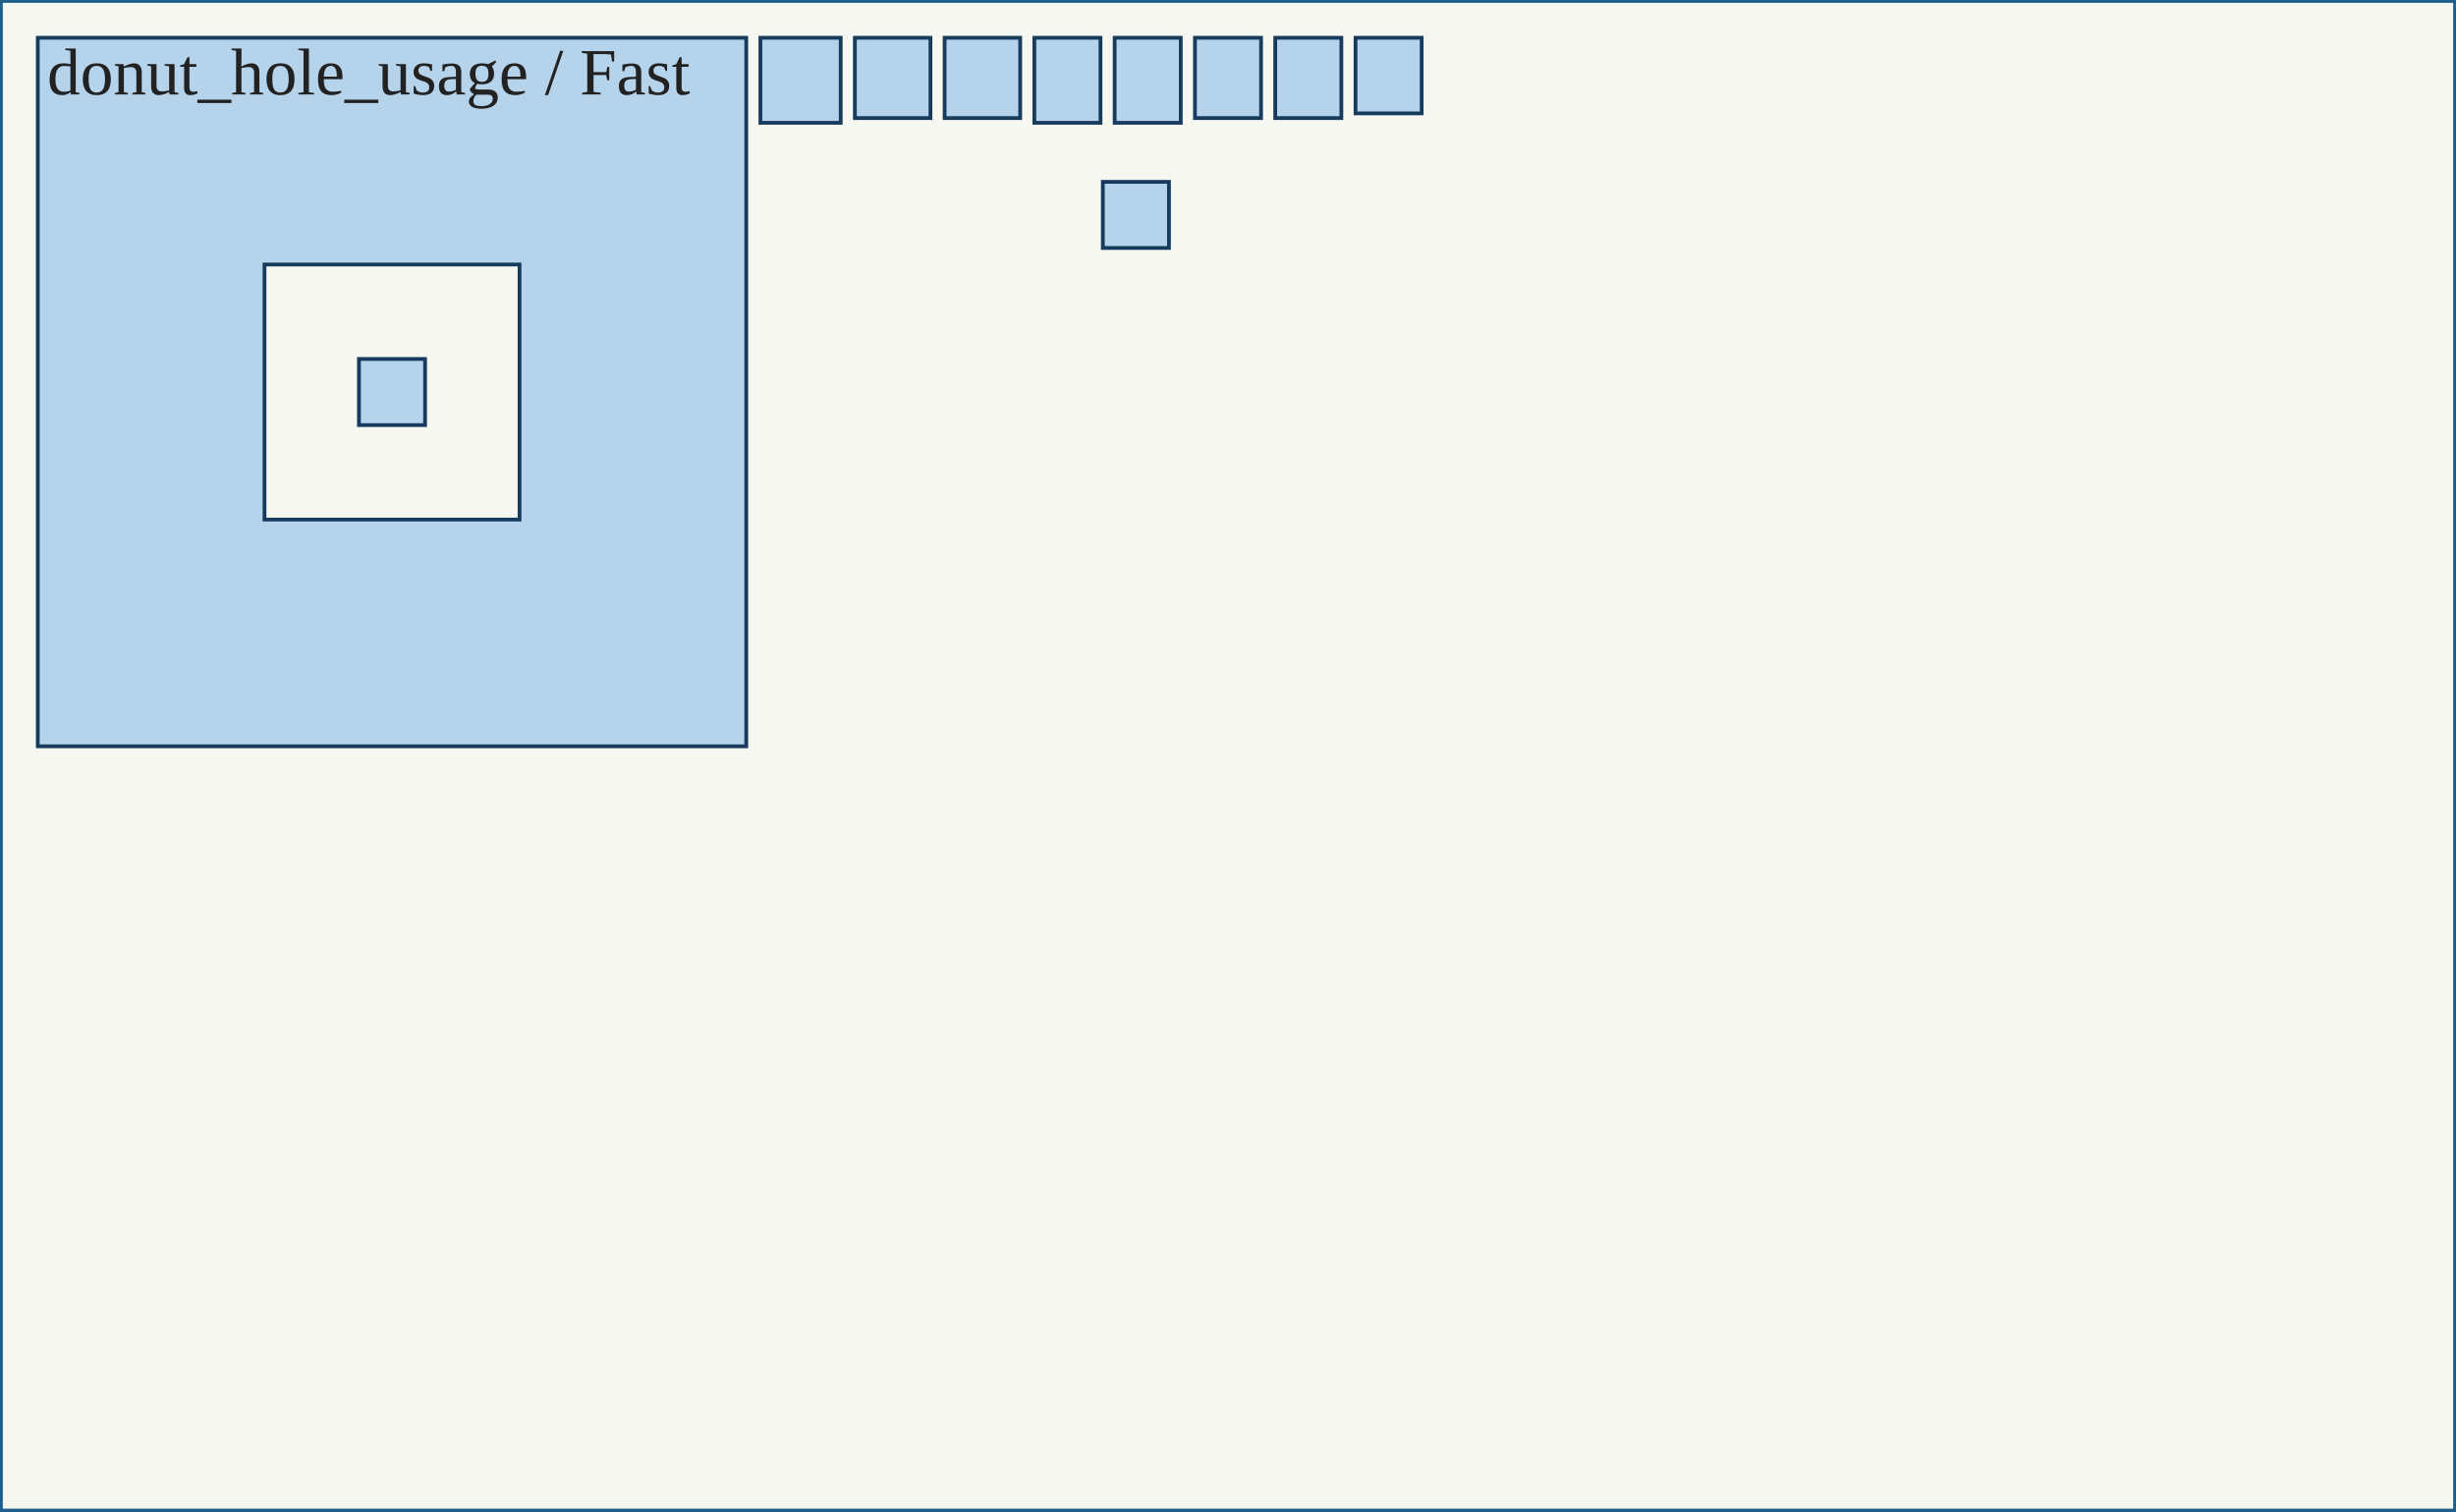
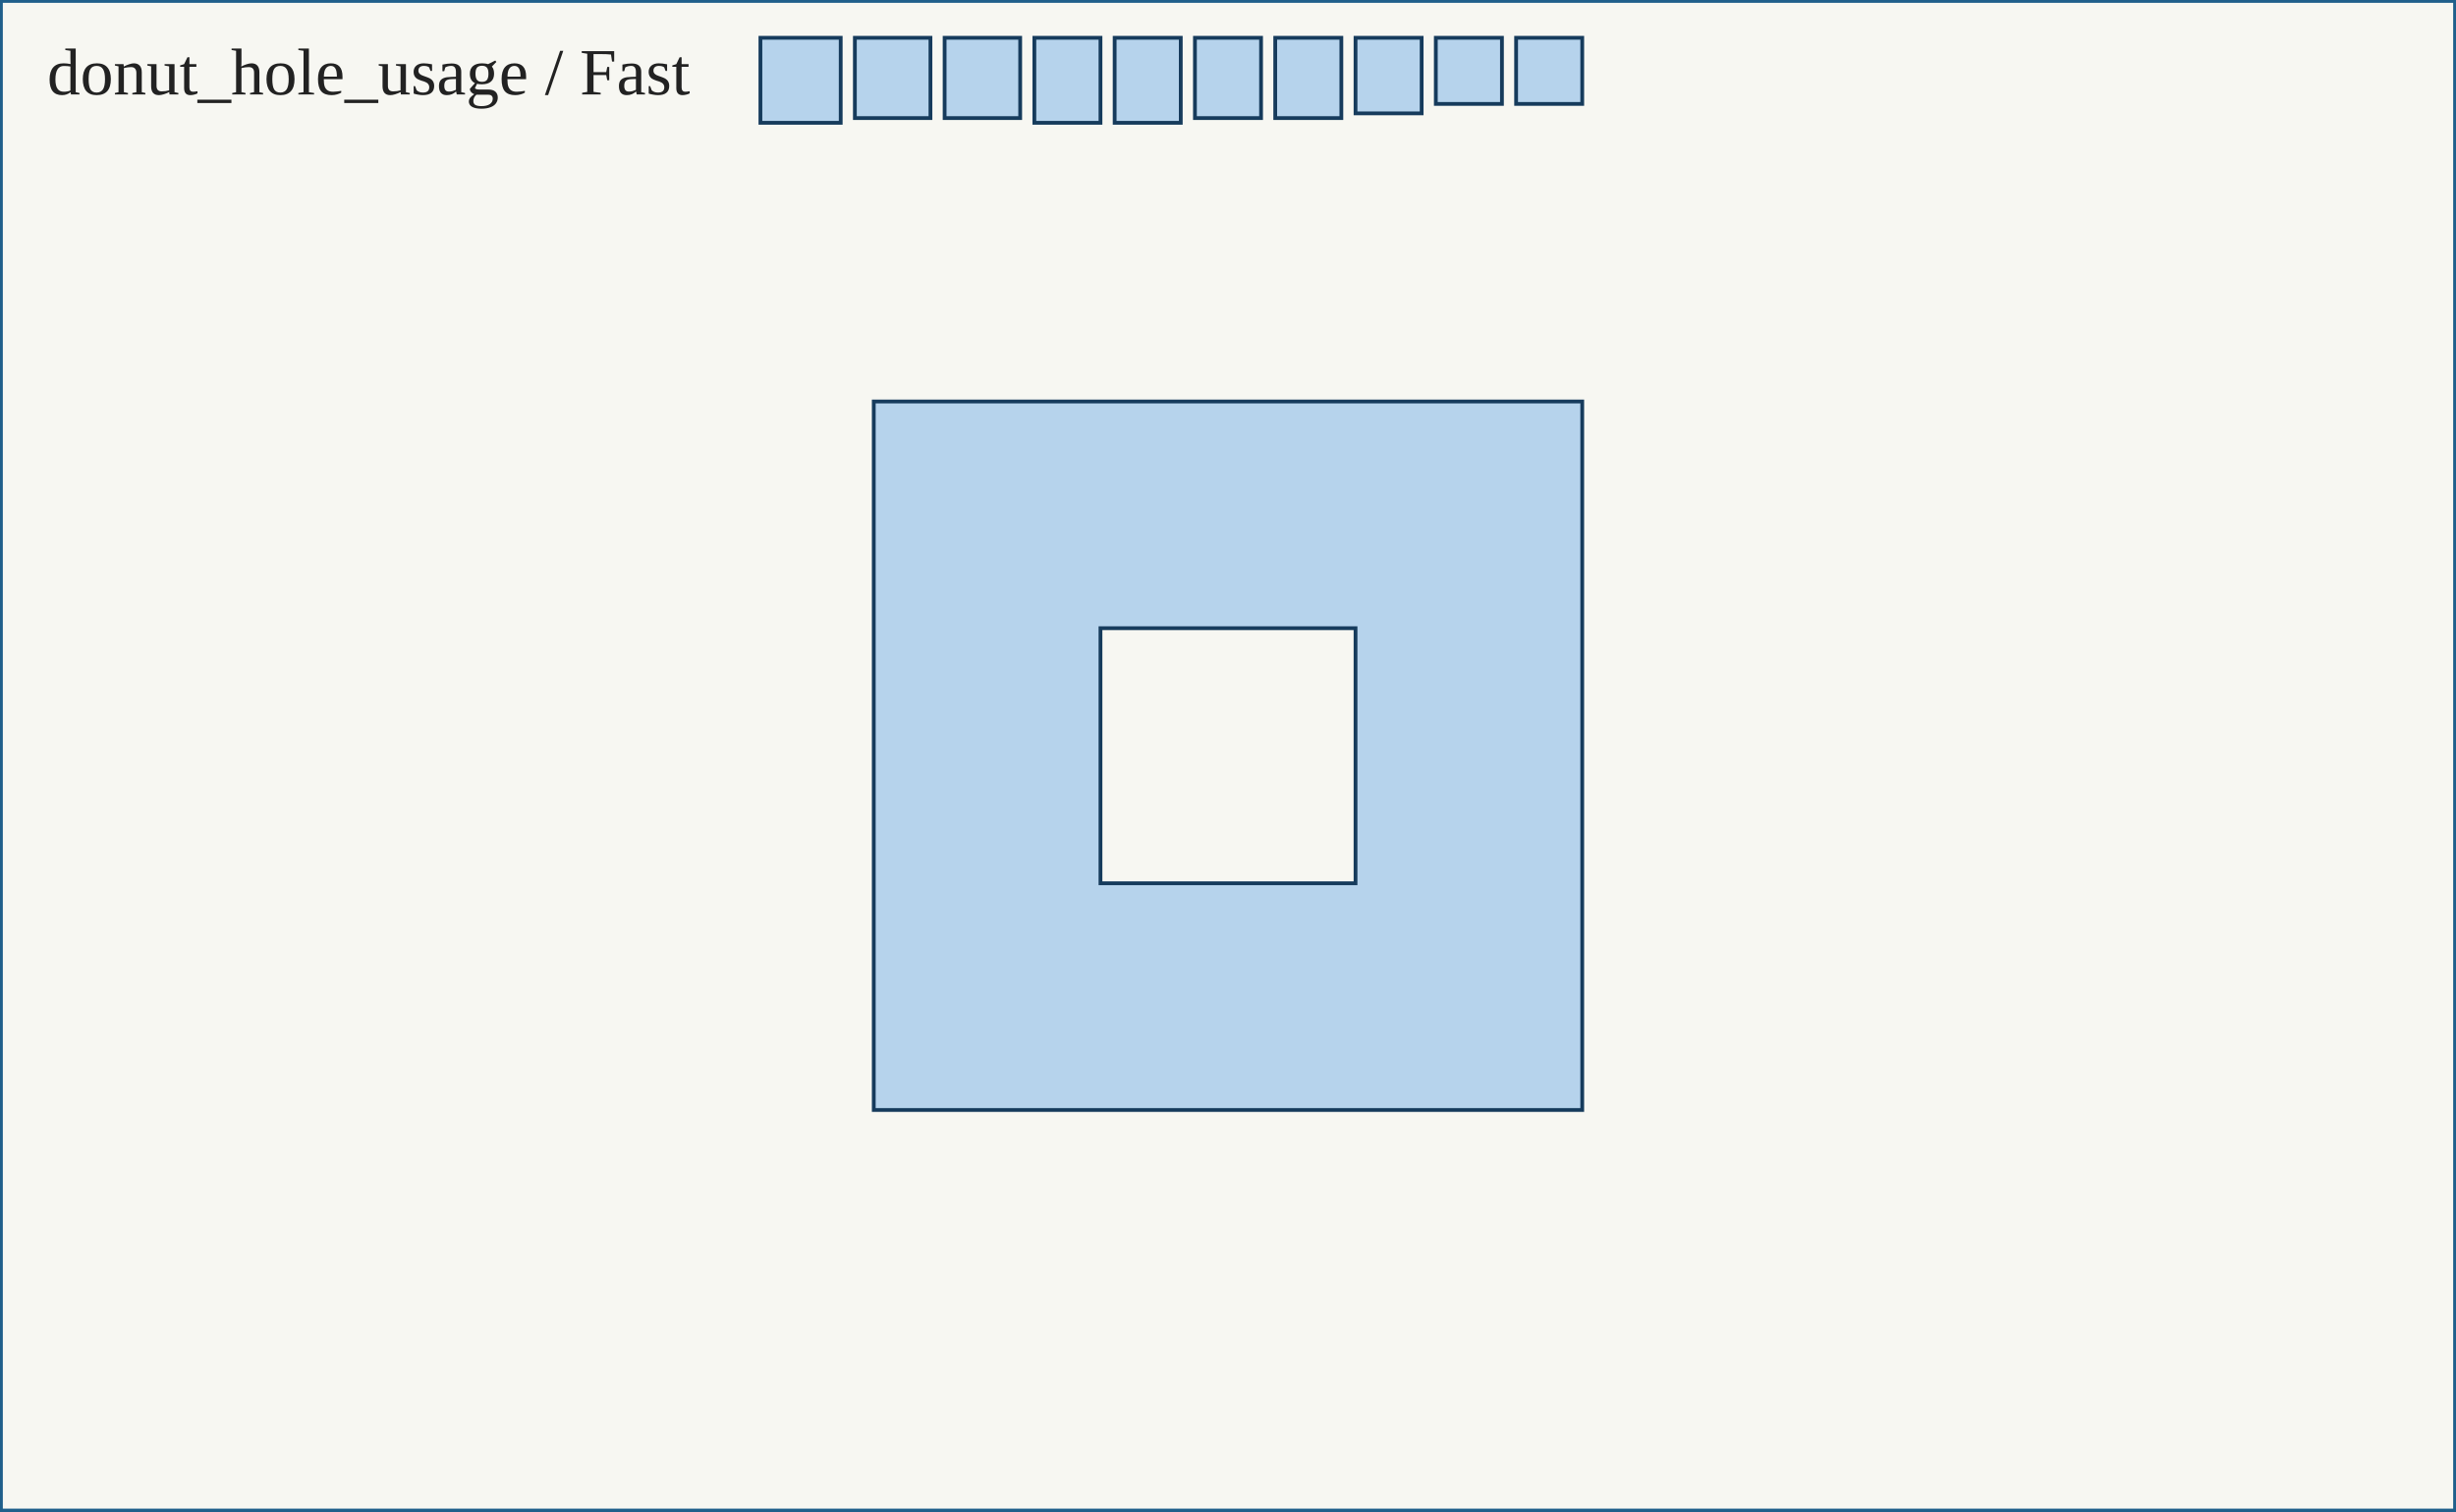
<svg xmlns="http://www.w3.org/2000/svg" width="520.000" height="320.000" viewBox="0 0 520.000 320.000">
  <rect x="0" y="0" width="520.000" height="320.000" fill="#f7f7f2" />
  <g fill="none" stroke="#2a2a2a" stroke-width="1.2">
    <path d="M 0.000 0.000 L 520.000 0.000 L 520.000 320.000 L 0.000 320.000 L 0.000 0.000 Z" stroke="#1f5f8b" />
  </g>
  <g fill="#86b8e7" fill-opacity="0.58" stroke="#163b5c" stroke-width="0.8">
    <g id="part-0">
-       <path d="M 8.000 8.000 L 158.000 8.000 L 158.000 158.000 L 8.000 158.000 L 8.000 8.000 Z" />
-       <path d="M 56.000 56.000 L 56.000 110.000 L 110.000 110.000 L 110.000 56.000 L 56.000 56.000 Z" fill="#f7f7f2" fill-opacity="1" stroke="#163b5c" />
+       <path d="M 185.000 85.000 L 335.000 85.000 L 335.000 235.000 L 185.000 235.000 L 185.000 85.000 Z" />
+       <path d="M 233.000 133.000 L 233.000 187.000 L 287.000 187.000 L 287.000 133.000 L 233.000 133.000 Z" fill="#f7f7f2" fill-opacity="1" stroke="#163b5c" />
    </g>
    <g id="part-1">
-       <path d="M 233.500 38.500 L 247.500 38.500 L 247.500 52.500 L 233.500 52.500 L 233.500 38.500 Z" />
+       <path d="M 304.000 8.000 L 318.000 8.000 L 318.000 22.000 L 304.000 22.000 L 304.000 8.000 Z" />
    </g>
    <g id="part-2">
      <path d="M 181.000 8.000 L 197.000 8.000 L 197.000 25.000 L 181.000 25.000 L 181.000 8.000 Z" />
    </g>
    <g id="part-3">
      <path d="M 233.000 8.000 L 233.000 26.000 L 219.000 26.000 L 219.000 8.000 L 233.000 8.000 Z" />
    </g>
    <g id="part-4">
      <path d="M 253.000 8.000 L 267.000 8.000 L 267.000 25.000 L 253.000 25.000 L 253.000 8.000 Z" />
    </g>
    <g id="part-5">
      <path d="M 301.000 8.000 L 301.000 24.000 L 287.000 24.000 L 287.000 8.000 L 301.000 8.000 Z" />
    </g>
    <g id="part-6">
      <path d="M 178.000 8.000 L 178.000 26.000 L 161.000 26.000 L 161.000 8.000 L 178.000 8.000 Z" />
    </g>
    <g id="part-7">
-       <path d="M 76.000 76.000 L 90.000 76.000 L 90.000 90.000 L 76.000 90.000 L 76.000 76.000 Z" />
+       <path d="M 321.000 8.000 L 335.000 8.000 L 335.000 22.000 L 321.000 22.000 L 321.000 8.000 Z" />
    </g>
    <g id="part-8">
      <path d="M 200.000 8.000 L 216.000 8.000 L 216.000 25.000 L 200.000 25.000 L 200.000 8.000 Z" />
    </g>
    <g id="part-9">
      <path d="M 236.000 26.000 L 236.000 8.000 L 250.000 8.000 L 250.000 26.000 L 236.000 26.000 Z" />
    </g>
    <g id="part-10">
      <path d="M 270.000 8.000 L 284.000 8.000 L 284.000 25.000 L 270.000 25.000 L 270.000 8.000 Z" />
    </g>
  </g>
  <text x="10" y="20" font-size="14" fill="#222">donut_hole_usage / Fast</text>
</svg>
